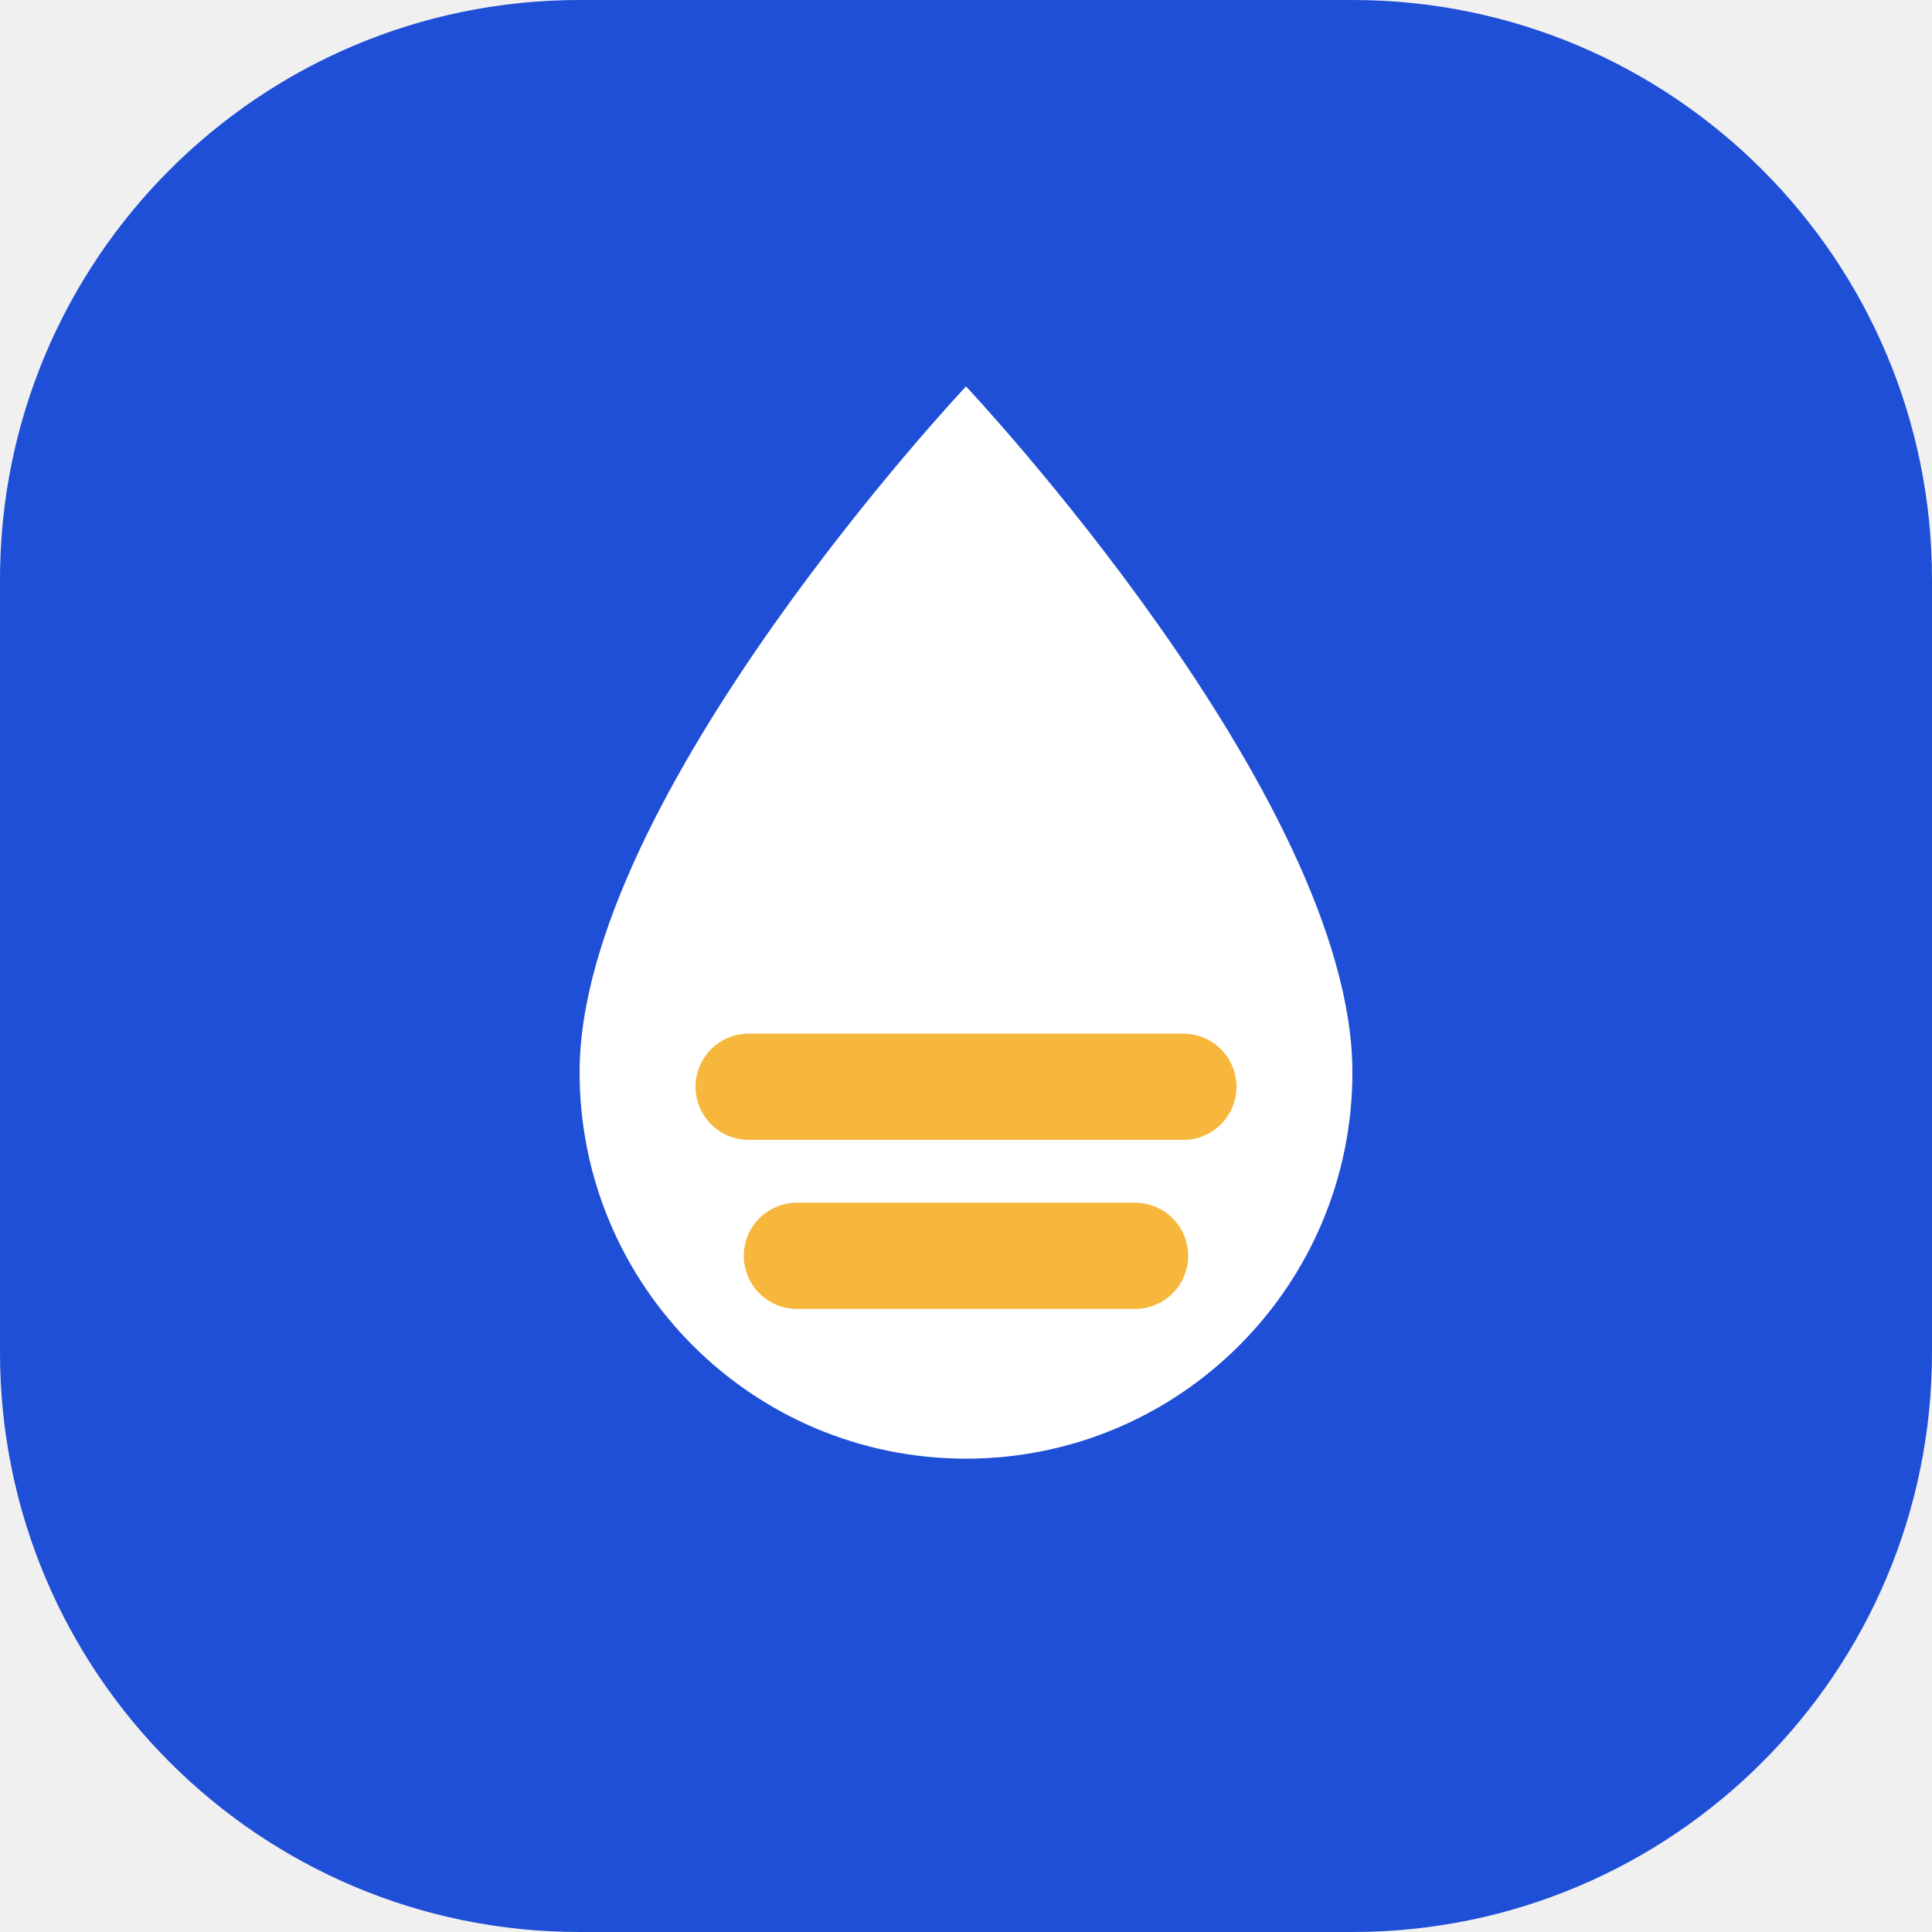
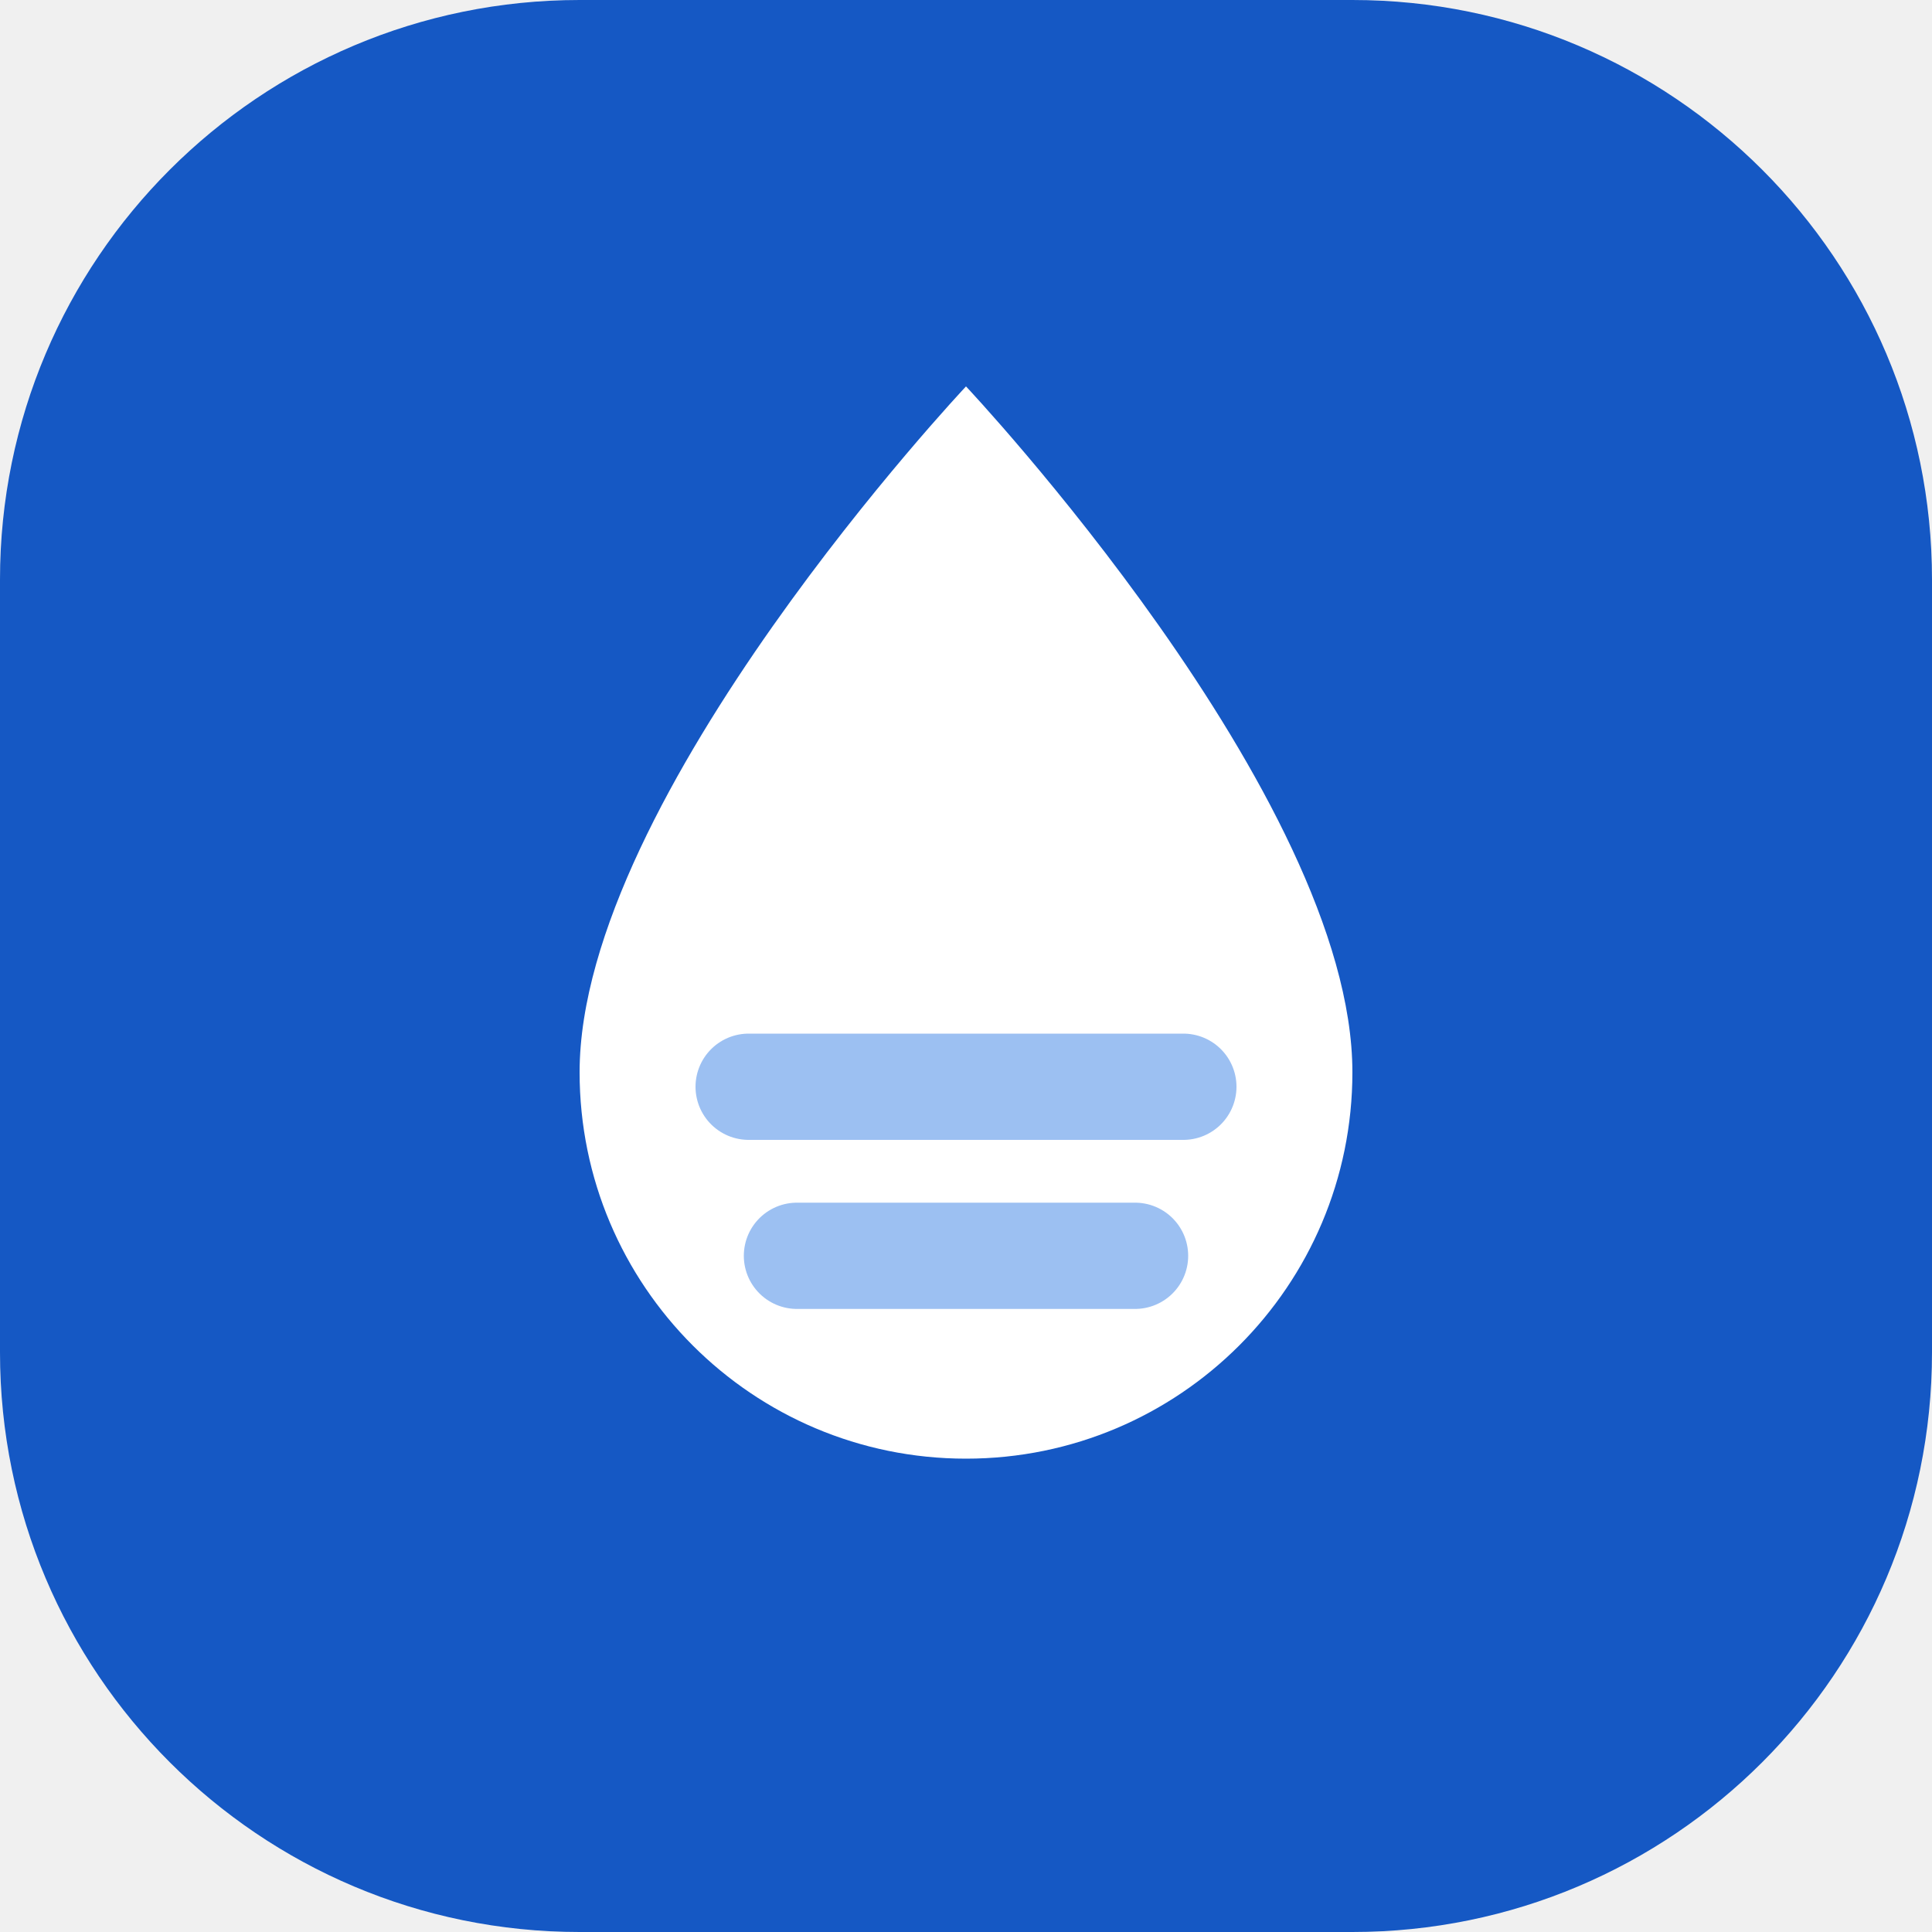
<svg xmlns="http://www.w3.org/2000/svg" viewBox="0 0 40 40">
-   <rect width="40" height="40" rx="12" fill="#1f4fd6" />
+   <rect width="40" height="40" rx="12" fill="#1558c4" />
  <path d="M20 8s8 8.5 8 14.2A8 8 0 0 1 12 22.2C12 16.5 20 8 20 8z" fill="#fff" />
-   <path d="M15.5 22.5h9M16.5 26h7" stroke="#f6b73c" stroke-width="2.2" stroke-linecap="round" />
+   <path d="M15.5 22.5h9M16.5 26h7" stroke="#9cc0f2" stroke-width="2.2" stroke-linecap="round" />
</svg>
